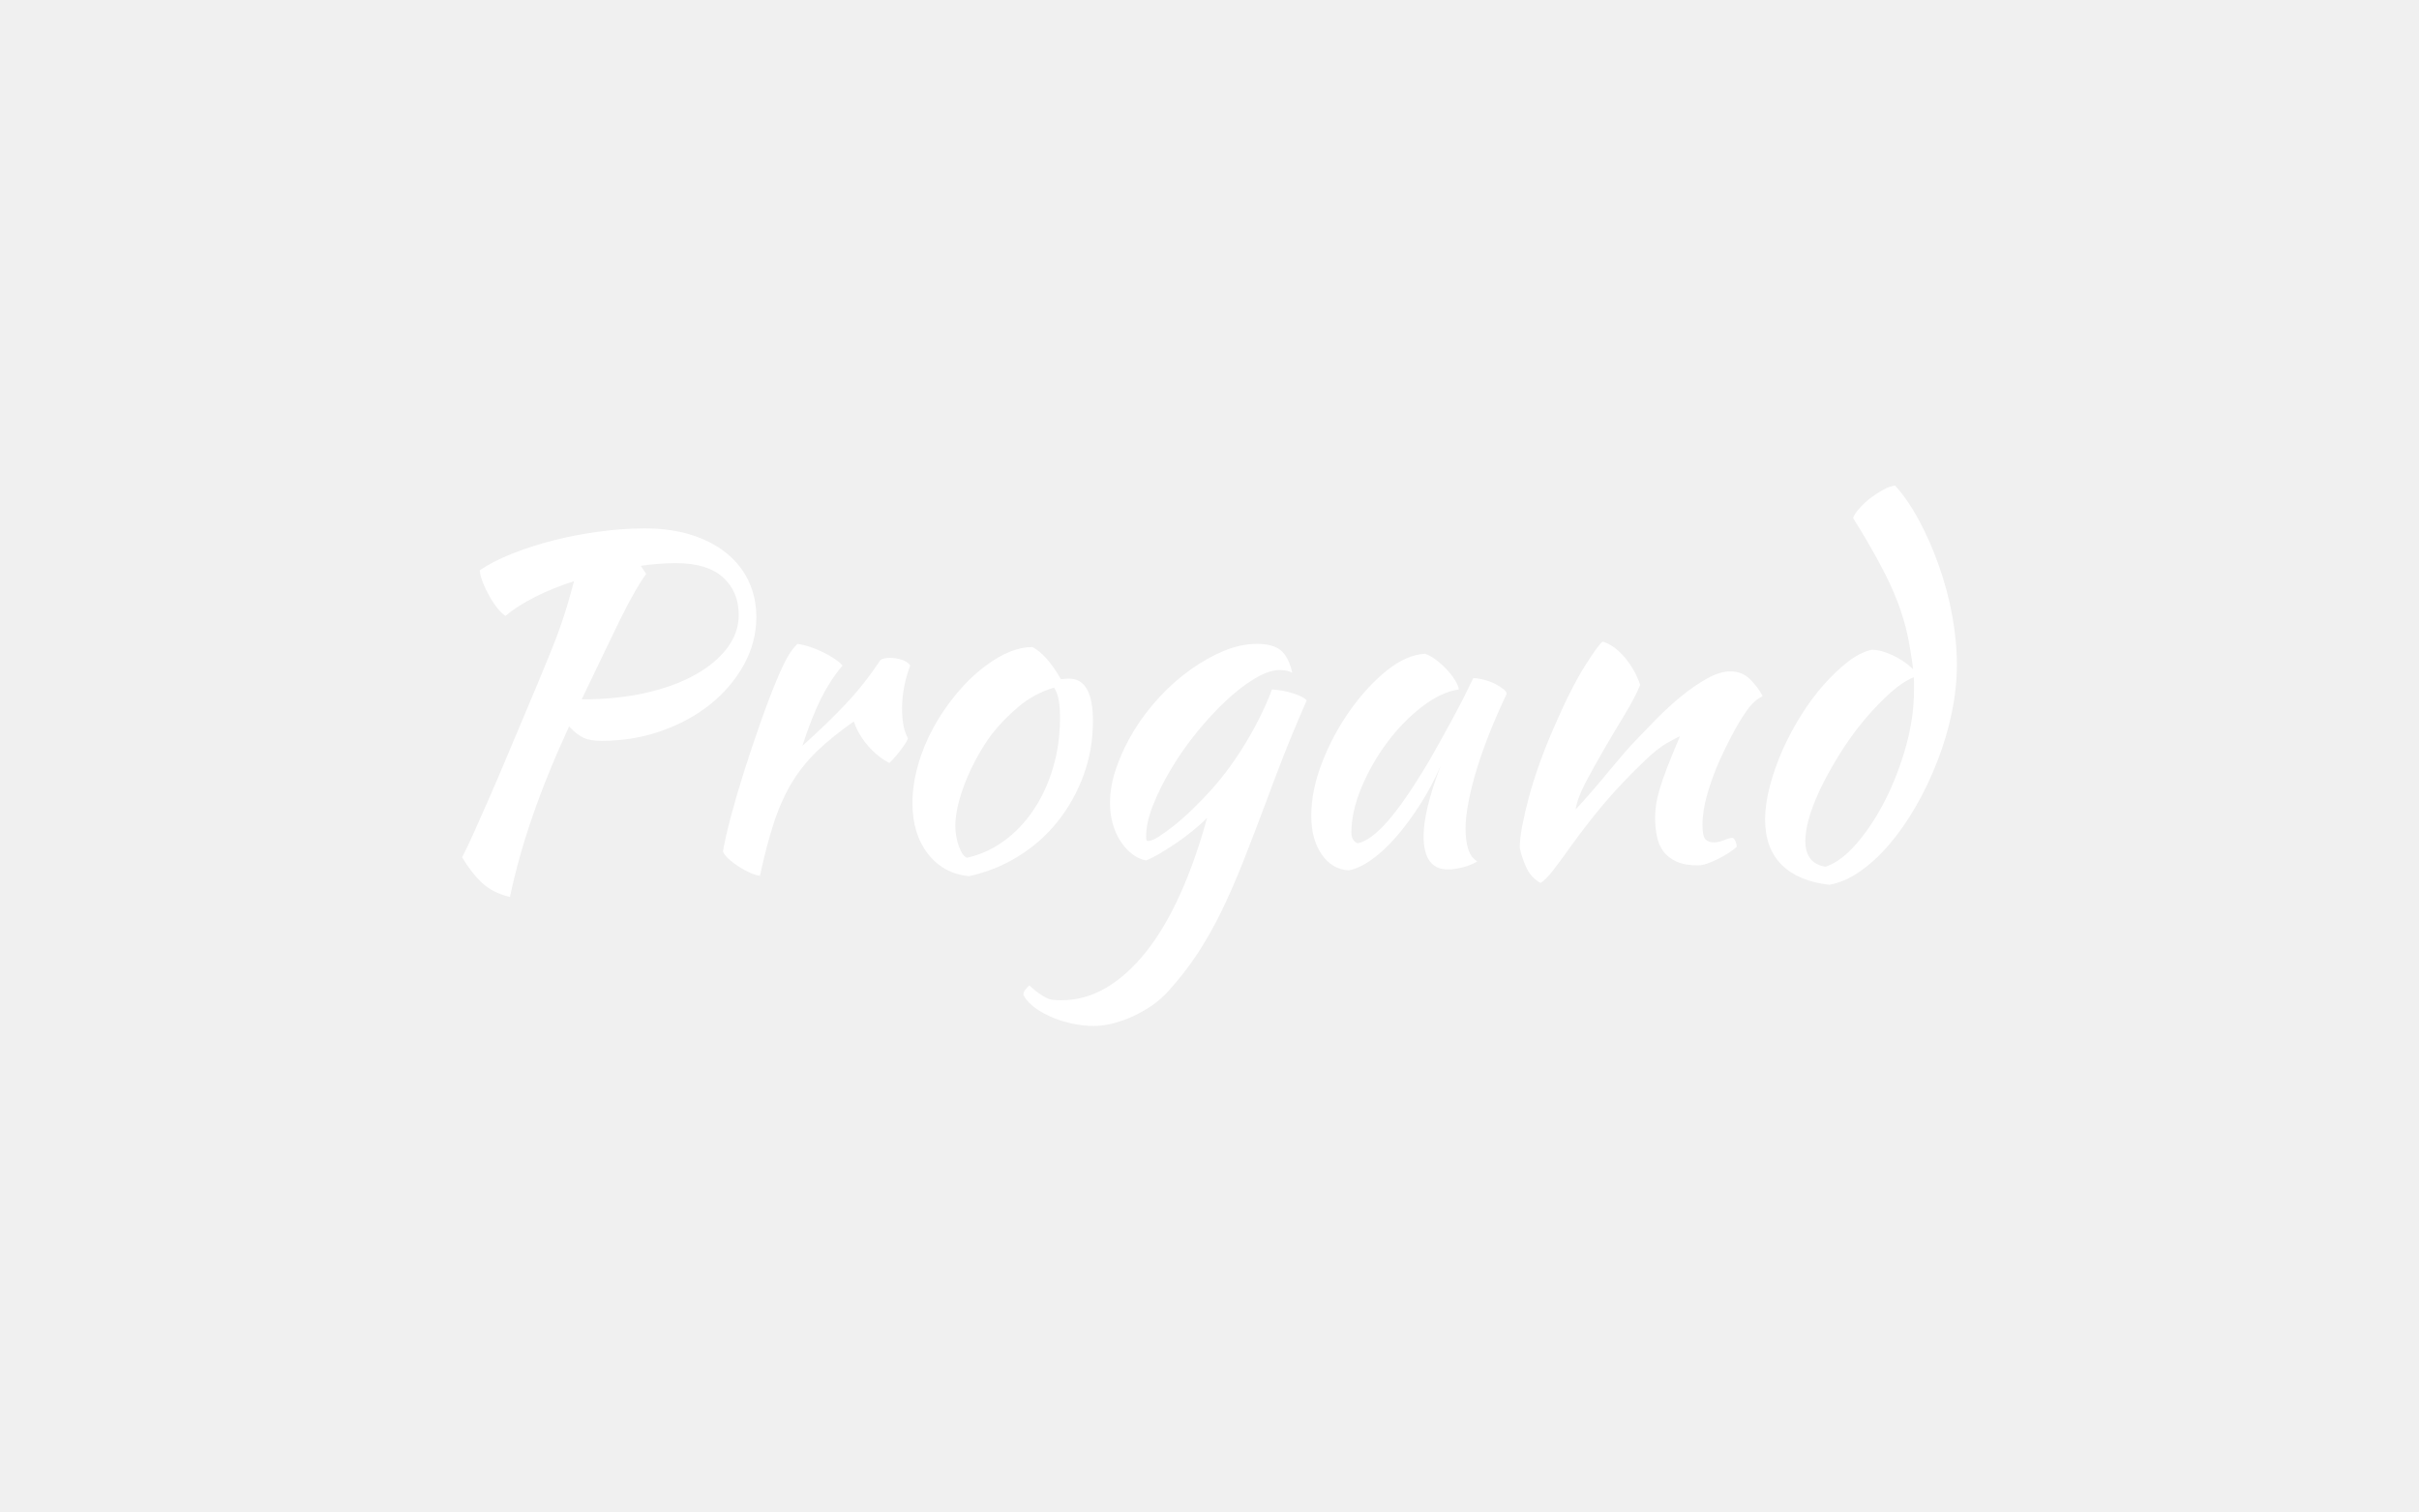
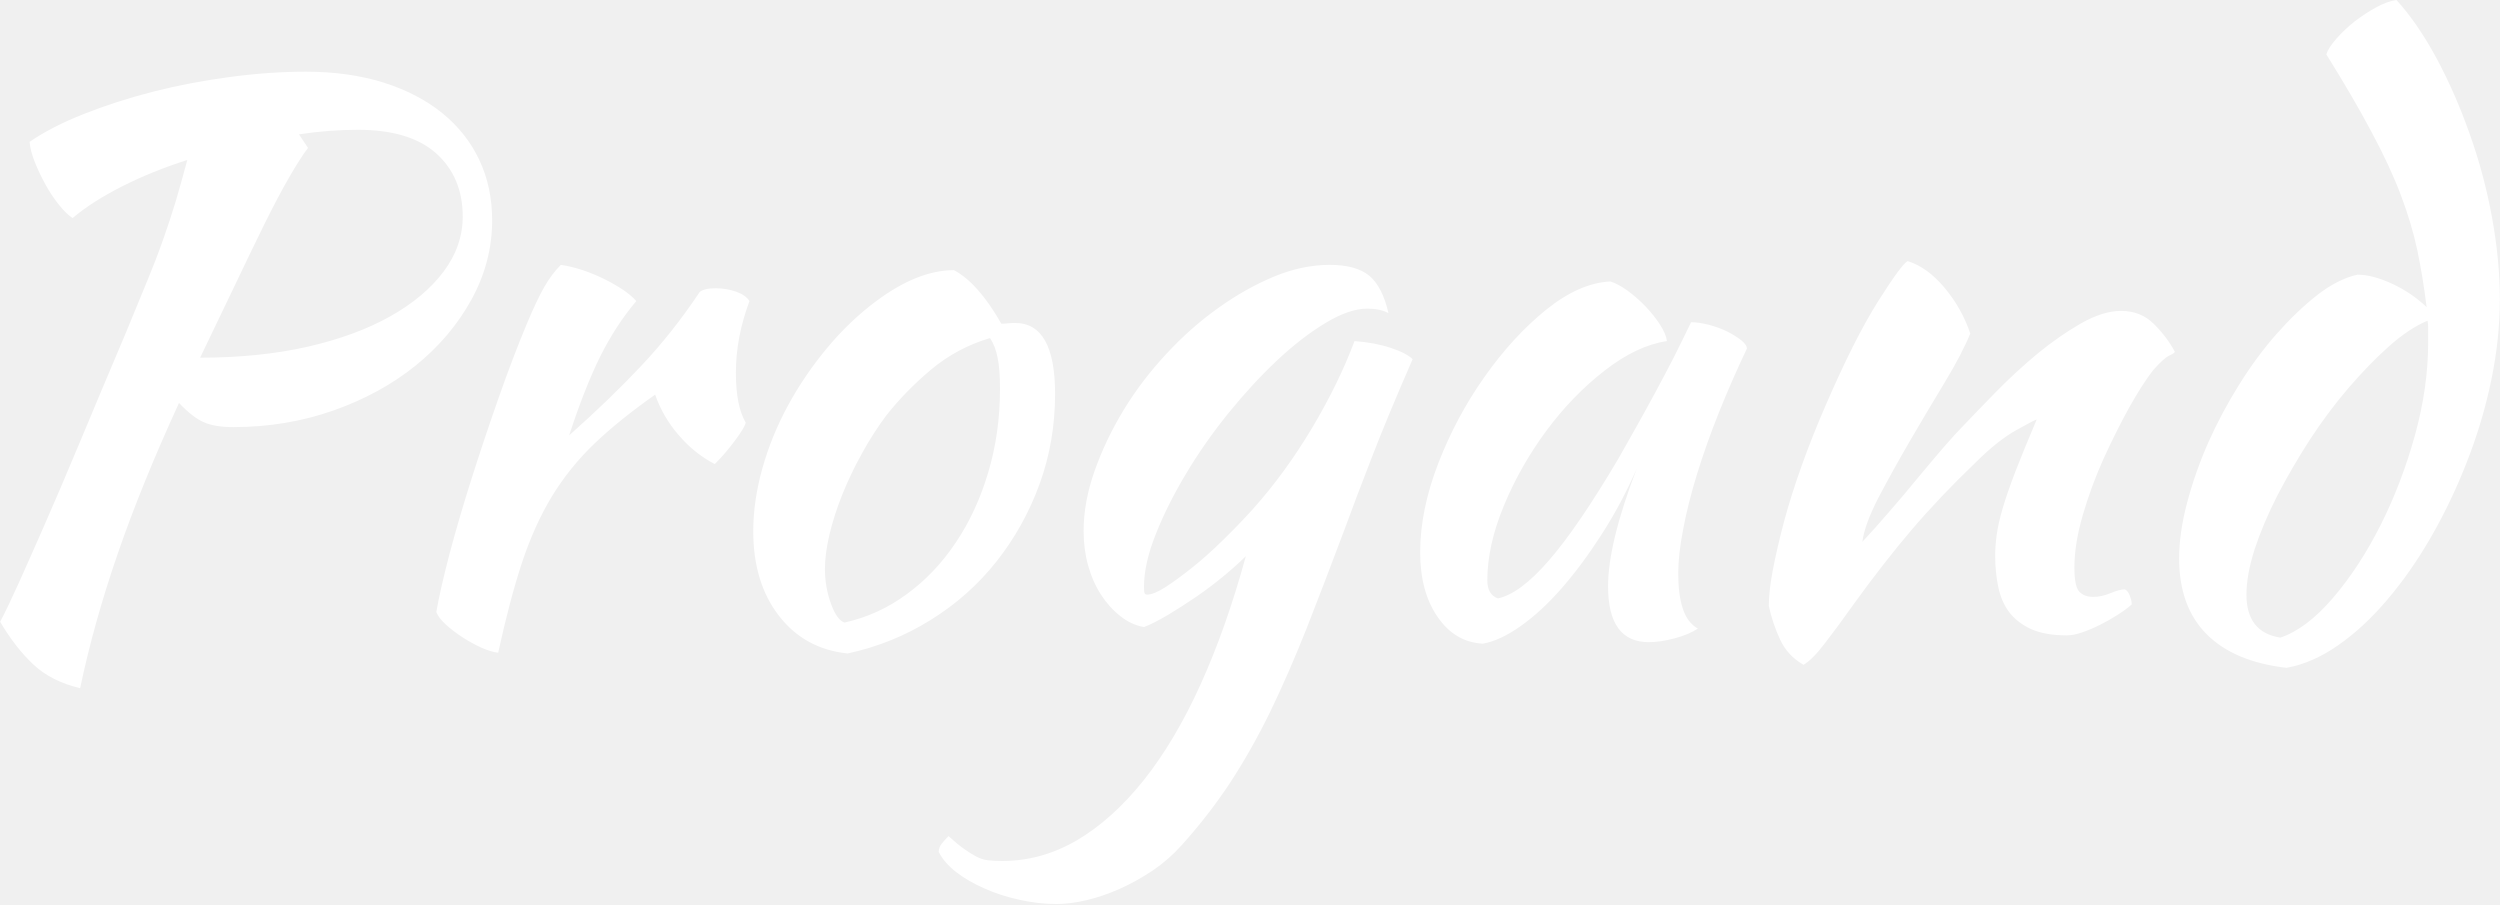
- <svg xmlns="http://www.w3.org/2000/svg" viewBox="0 0 640 400" preserveAspectRatio="xMidYMid meet" height="400" width="640">
-   <g id="tight-bounds" transform="matrix(1,0,0,1,122.24,128.4888)">
-     <g transform="matrix(1,0,0,1,0,0)">
-       <svg width="395.52" viewBox="6.5 -41.55 165.63 59.9" height="143.022">
-         <path d="M39.1-26.95L39.1-26.95Q39.1-24.2 37.73-21.7 36.35-19.2 34.02-17.32 31.7-15.45 28.58-14.35 25.45-13.25 21.95-13.25L21.95-13.25Q20.7-13.25 19.98-13.58 19.25-13.9 18.35-14.85L18.35-14.85Q15.85-9.4 14.28-4.83 12.7-0.25 11.8 4.05L11.8 4.05Q9.9 3.6 8.7 2.48 7.5 1.35 6.5-0.35L6.5-0.35Q7-1.3 7.7-2.85 8.4-4.4 9.4-6.68 10.4-8.95 11.73-12.13 13.05-15.3 14.85-19.55L14.85-19.55Q15.65-21.5 16.25-22.95 16.85-24.4 17.3-25.68 17.75-26.95 18.13-28.2 18.5-29.45 18.9-30.95L18.9-30.95Q16.55-30.2 14.58-29.2 12.6-28.2 11.3-27.1L11.3-27.1Q10.85-27.4 10.38-28 9.9-28.6 9.5-29.33 9.1-30.05 8.8-30.8 8.5-31.55 8.45-32.15L8.45-32.15Q9.9-33.15 12.05-34 14.2-34.85 16.65-35.48 19.1-36.1 21.73-36.45 24.35-36.8 26.75-36.8L26.75-36.8Q29.6-36.8 31.9-36.08 34.2-35.35 35.8-34.05 37.4-32.75 38.25-30.95 39.1-29.15 39.1-26.95ZM30.2-32.95L30.2-32.95Q28.3-32.95 26.3-32.65L26.3-32.65 26.9-31.75Q26.4-31.1 25.65-29.8 24.9-28.5 24-26.68 23.1-24.85 22.03-22.6 20.95-20.35 19.75-17.85L19.75-17.85Q23.65-17.85 26.85-18.57 30.05-19.3 32.33-20.58 34.6-21.85 35.88-23.55 37.15-25.25 37.15-27.2L37.15-27.2Q37.15-29.8 35.4-31.38 33.65-32.95 30.2-32.95ZM35.4-1L35.4-1Q35.65-2.45 36.27-4.83 36.9-7.2 37.75-9.88 38.6-12.55 39.55-15.25 40.5-17.95 41.4-20.1L41.4-20.1Q42.05-21.65 42.55-22.53 43.05-23.4 43.65-24L43.65-24Q44.35-23.9 45.1-23.65 45.85-23.4 46.55-23.05 47.25-22.7 47.8-22.33 48.35-21.95 48.65-21.6L48.65-21.6Q47.3-20 46.27-17.95 45.25-15.9 44.2-12.7L44.2-12.7Q46.9-15.1 48.97-17.3 51.05-19.5 52.85-22.2L52.85-22.2Q53.15-22.45 53.9-22.45L53.9-22.45Q54.6-22.45 55.25-22.23 55.9-22 56.15-21.6L56.15-21.6Q55.25-19.2 55.25-16.85L55.25-16.85Q55.25-14.65 55.9-13.55L55.9-13.55Q55.85-13.25 55.22-12.4 54.6-11.55 53.85-10.8L53.85-10.8Q52.5-11.5 51.45-12.73 50.4-13.95 49.9-15.4L49.9-15.4Q47.55-13.75 45.9-12.18 44.25-10.6 43.07-8.68 41.9-6.75 41.07-4.25 40.25-1.75 39.5 1.7L39.5 1.7Q39.05 1.65 38.42 1.38 37.8 1.1 37.17 0.7 36.55 0.3 36.05-0.15 35.55-0.6 35.4-1ZM62.65 1.75L62.65 1.75Q59.8 1.45 58.1-0.75 56.4-2.95 56.4-6.35L56.4-6.35Q56.4-8.35 57-10.5 57.6-12.65 58.7-14.68 59.8-16.7 61.3-18.5 62.8-20.3 64.55-21.6L64.55-21.6Q67.3-23.65 69.7-23.65L69.7-23.65Q71.3-22.8 72.84-20.1L72.84-20.1Q73.09-20.1 73.3-20.13 73.5-20.15 73.75-20.15L73.75-20.15Q76.4-20.15 76.4-15.45L76.4-15.45Q76.4-12.3 75.37-9.47 74.34-6.65 72.52-4.35 70.7-2.05 68.17-0.48 65.65 1.1 62.65 1.75ZM65.2-14L65.2-14Q64.34-12.85 63.6-11.5 62.85-10.15 62.3-8.78 61.75-7.4 61.45-6.13 61.15-4.85 61.15-3.85L61.15-3.85Q61.15-2.65 61.55-1.55 61.95-0.45 62.45-0.3L62.45-0.3Q64.7-0.8 66.57-2.18 68.45-3.55 69.82-5.6 71.2-7.65 71.97-10.25 72.75-12.85 72.75-15.8L72.75-15.8Q72.75-17.1 72.59-17.85 72.45-18.6 72.09-19.15L72.09-19.15Q69.9-18.5 68.17-17.05 66.45-15.6 65.2-14ZM68.69 14.9L68.69 14.9Q68.69 14.6 68.89 14.35 69.09 14.1 69.34 13.85L69.34 13.85Q69.94 14.4 70.37 14.7 70.79 15 71.17 15.2 71.54 15.4 71.94 15.45 72.34 15.5 72.89 15.5L72.89 15.5Q75.49 15.5 77.84 14.13 80.19 12.75 82.27 10.15 84.34 7.55 86.04 3.8 87.74 0.05 89.04-4.7L89.04-4.7Q88.44-4.1 87.57-3.38 86.69-2.65 85.74-2 84.79-1.35 83.87-0.8 82.94-0.25 82.29 0L82.29 0Q81.44-0.15 80.72-0.73 79.99-1.3 79.44-2.15 78.89-3 78.59-4.08 78.29-5.15 78.29-6.35L78.29-6.35Q78.29-8.3 79.02-10.35 79.74-12.4 80.94-14.38 82.14-16.35 83.77-18.1 85.39-19.85 87.22-21.15 89.04-22.45 90.92-23.23 92.79-24 94.59-24L94.59-24Q96.34-24 97.22-23.28 98.09-22.55 98.49-20.8L98.49-20.8Q97.94-21.1 97.09-21.1L97.09-21.1Q95.89-21.1 94.32-20.15 92.74-19.2 91.12-17.68 89.49-16.15 87.89-14.18 86.29-12.2 85.07-10.15 83.84-8.1 83.07-6.15 82.29-4.2 82.29-2.65L82.29-2.65Q82.29-2.3 82.34-2.23 82.39-2.15 82.49-2.15L82.49-2.15Q82.94-2.15 83.72-2.65 84.49-3.15 85.47-3.93 86.44-4.7 87.49-5.73 88.54-6.75 89.49-7.8L89.49-7.8Q91.64-10.2 93.42-13.18 95.19-16.15 96.24-18.95L96.24-18.95Q97.59-18.85 98.64-18.5 99.69-18.15 100.09-17.75L100.09-17.75Q98.39-13.85 97.37-11.2 96.34-8.55 95.59-6.5L95.59-6.5Q94.24-2.9 93.07 0.08 91.89 3.05 90.67 5.58 89.44 8.1 88.02 10.28 86.59 12.45 84.79 14.45L84.79 14.45Q83.94 15.4 82.87 16.13 81.79 16.85 80.67 17.35 79.54 17.85 78.47 18.1 77.39 18.35 76.49 18.35L76.49 18.35Q75.29 18.35 74.04 18.07 72.79 17.8 71.72 17.32 70.64 16.85 69.84 16.23 69.04 15.6 68.69 14.9ZM118.54-20.2L118.54-20.2Q119.04-20.2 119.72-20.03 120.39-19.85 120.94-19.58 121.49-19.3 121.87-19 122.24-18.7 122.24-18.45L122.24-18.45Q121.24-16.35 120.39-14.23 119.54-12.1 118.94-10.15 118.34-8.2 118.02-6.5 117.69-4.8 117.69-3.55L117.69-3.55Q117.69-2.15 117.99-1.23 118.29-0.3 118.99 0.1L118.99 0.1Q118.39 0.5 117.44 0.75 116.49 1 115.74 1L115.74 1Q113.04 1 113.04-2.7L113.04-2.7Q113.04-5.55 114.94-10.5L114.94-10.5Q113.94-8.2 112.64-6.18 111.34-4.15 109.99-2.6 108.64-1.05 107.27-0.08 105.89 0.9 104.74 1.1L104.74 1.1Q102.89 1 101.74-0.68 100.59-2.35 100.59-4.95L100.59-4.95Q100.59-7.75 101.79-10.85 102.99-13.95 104.87-16.6 106.74-19.25 108.94-21.03 111.14-22.8 113.19-22.9L113.19-22.9Q113.69-22.75 114.32-22.3 114.94-21.85 115.52-21.25 116.09-20.65 116.49-20.03 116.89-19.4 116.94-18.95L116.94-18.95Q114.94-18.65 112.82-17 110.69-15.35 108.97-13.03 107.24-10.7 106.14-8.05 105.04-5.4 105.04-3.1L105.04-3.1Q105.04-2.15 105.74-1.9L105.74-1.9Q107.19-2.2 109.09-4.38 110.99-6.55 113.69-11.1L113.69-11.1Q114.19-12 114.82-13.1 115.44-14.2 116.09-15.4 116.74-16.6 117.37-17.82 117.99-19.05 118.54-20.2ZM132.89-24.25L132.89-24.25Q134.19-23.85 135.34-22.48 136.49-21.1 137.04-19.45L137.04-19.45Q136.49-18.1 135.34-16.2 134.19-14.3 133.04-12.33 131.89-10.35 130.96-8.58 130.04-6.8 129.89-5.65L129.89-5.65Q130.69-6.5 131.66-7.63 132.64-8.75 133.56-9.88 134.49-11 135.29-11.93 136.09-12.85 136.54-13.3L136.54-13.3Q137.49-14.3 138.79-15.63 140.09-16.95 141.51-18.13 142.94-19.3 144.39-20.13 145.84-20.95 147.04-20.95L147.04-20.95Q148.34-20.95 149.21-20.08 150.09-19.2 150.59-18.25L150.59-18.25Q150.59-18.15 150.21-17.98 149.84-17.8 149.14-17L149.14-17Q148.44-16.1 147.56-14.53 146.69-12.95 145.86-11.13 145.04-9.3 144.49-7.4 143.94-5.5 143.94-3.95L143.94-3.95Q143.94-2.7 144.26-2.35 144.59-2 145.19-2L145.19-2Q145.74-2 146.34-2.25 146.94-2.5 147.29-2.5L147.29-2.5Q147.49-2.4 147.61-2.08 147.74-1.75 147.74-1.5L147.74-1.5Q147.34-1.15 146.79-0.8 146.24-0.45 145.64-0.15 145.04 0.15 144.46 0.35 143.89 0.55 143.44 0.55L143.44 0.55Q141.99 0.55 141.06 0.13 140.14-0.3 139.61-1 139.09-1.7 138.89-2.68 138.69-3.65 138.69-4.75L138.69-4.75Q138.69-5.35 138.79-6.1 138.89-6.85 139.19-7.88 139.49-8.9 140.04-10.33 140.59-11.75 141.44-13.75L141.44-13.75Q141.34-13.75 140.09-13.05 138.84-12.35 137.39-10.9L137.39-10.9Q135.04-8.65 133.16-6.45 131.29-4.25 129.34-1.55L129.34-1.55Q128.24 0 127.41 1.07 126.59 2.15 125.99 2.5L125.99 2.5Q124.94 1.9 124.44 0.83 123.94-0.25 123.69-1.4L123.69-1.4Q123.69-2.35 123.96-3.8 124.24-5.25 124.71-7.03 125.19-8.8 125.89-10.75 126.59-12.7 127.44-14.65L127.44-14.65Q129.34-19.05 130.91-21.55 132.49-24.05 132.89-24.25ZM162.69-23.35L162.69-23.35Q163.69-23.35 164.99-22.75 166.28-22.15 167.28-21.2L167.28-21.2Q167.03-23.2 166.66-24.98 166.28-26.75 165.56-28.65 164.84-30.55 163.63-32.8 162.44-35.05 160.63-37.95L160.63-37.95Q160.78-38.4 161.31-39 161.84-39.6 162.51-40.13 163.19-40.65 163.91-41.05 164.63-41.45 165.28-41.55L165.28-41.55Q166.69-40 167.94-37.68 169.19-35.35 170.13-32.68 171.09-30 171.61-27.15 172.13-24.3 172.13-21.7L172.13-21.7Q172.13-19.1 171.56-16.35 170.99-13.6 169.96-10.98 168.94-8.35 167.59-6 166.24-3.65 164.66-1.8 163.09 0.05 161.38 1.23 159.69 2.4 157.99 2.7L157.99 2.7Q154.53 2.3 152.71 0.48 150.88-1.35 150.88-4.55L150.88-4.55Q150.88-6.25 151.41-8.25 151.94-10.25 152.81-12.23 153.69-14.2 154.86-16.07 156.03-17.95 157.36-19.45 158.69-20.95 160.03-22 161.38-23.05 162.69-23.35ZM157.59 0.7L157.59 0.7Q159.34 0.1 161.09-1.95 162.84-4 164.24-6.78 165.63-9.55 166.51-12.73 167.38-15.9 167.38-18.85L167.38-18.85Q167.38-19.7 167.38-19.9 167.38-20.1 167.34-20.3L167.34-20.3Q166.13-19.8 164.78-18.6 163.44-17.4 162.09-15.83 160.74-14.25 159.53-12.4 158.34-10.55 157.38-8.7 156.44-6.85 155.88-5.15 155.34-3.45 155.34-2.15L155.34-2.15Q155.34 0.35 157.59 0.7Z" opacity="1" transform="matrix(1,0,0,1,0,0)" fill="#fff" class="undefined-text-0" id="text-0" />
-       </svg>
-     </g>
-   </g>
+ <svg xmlns="http://www.w3.org/2000/svg" width="395.52" viewBox="6.5 -41.55 165.63 59.9" height="143.022" preserveAspectRatio="xMidYMid meet">
+   <path d="M39.1-26.95L39.1-26.95Q39.1-24.2 37.73-21.7 36.35-19.2 34.02-17.32 31.7-15.45 28.58-14.35 25.45-13.25 21.95-13.25L21.95-13.25Q20.7-13.25 19.98-13.58 19.25-13.9 18.35-14.85L18.35-14.85Q15.85-9.4 14.28-4.83 12.7-0.25 11.8 4.05L11.8 4.05Q9.9 3.6 8.7 2.48 7.5 1.35 6.5-0.35L6.5-0.35Q7-1.3 7.7-2.85 8.4-4.4 9.4-6.68 10.4-8.95 11.73-12.13 13.05-15.3 14.85-19.55L14.85-19.55Q15.65-21.5 16.25-22.95 16.85-24.4 17.3-25.68 17.75-26.95 18.13-28.2 18.5-29.45 18.9-30.95L18.9-30.95Q16.55-30.2 14.58-29.2 12.6-28.2 11.3-27.1L11.3-27.1Q10.85-27.4 10.38-28 9.9-28.6 9.5-29.33 9.1-30.05 8.8-30.8 8.5-31.55 8.45-32.15L8.45-32.15Q9.9-33.15 12.05-34 14.2-34.85 16.65-35.48 19.1-36.1 21.73-36.45 24.35-36.8 26.75-36.8L26.75-36.8Q29.6-36.8 31.9-36.08 34.2-35.35 35.8-34.05 37.4-32.75 38.25-30.95 39.1-29.15 39.1-26.95ZM30.2-32.95L30.2-32.95Q28.3-32.95 26.3-32.65L26.3-32.65 26.9-31.75Q26.4-31.1 25.65-29.8 24.9-28.5 24-26.68 23.1-24.85 22.03-22.6 20.95-20.35 19.75-17.85L19.75-17.85Q23.65-17.85 26.85-18.57 30.05-19.3 32.33-20.58 34.6-21.85 35.88-23.55 37.15-25.25 37.15-27.2L37.15-27.2Q37.15-29.8 35.4-31.38 33.65-32.95 30.2-32.95ZM35.4-1L35.4-1Q35.65-2.45 36.27-4.83 36.9-7.2 37.75-9.88 38.6-12.55 39.55-15.25 40.5-17.95 41.4-20.1L41.4-20.1Q42.05-21.65 42.55-22.53 43.05-23.4 43.65-24L43.65-24Q44.35-23.9 45.1-23.65 45.85-23.4 46.55-23.05 47.25-22.7 47.8-22.33 48.35-21.95 48.65-21.6L48.65-21.6Q47.3-20 46.27-17.95 45.25-15.9 44.2-12.7L44.2-12.7Q46.9-15.1 48.97-17.3 51.05-19.5 52.85-22.2L52.85-22.2Q53.15-22.45 53.9-22.45L53.9-22.45Q54.6-22.45 55.25-22.23 55.9-22 56.15-21.6L56.15-21.6Q55.25-19.2 55.25-16.85L55.25-16.85Q55.25-14.65 55.9-13.55L55.9-13.55Q55.85-13.25 55.22-12.4 54.6-11.55 53.85-10.8L53.85-10.8Q52.5-11.5 51.45-12.73 50.4-13.95 49.9-15.4L49.9-15.4Q47.55-13.75 45.9-12.18 44.25-10.6 43.07-8.68 41.9-6.75 41.07-4.25 40.25-1.75 39.5 1.7L39.5 1.7Q39.05 1.65 38.42 1.38 37.8 1.1 37.17 0.7 36.55 0.3 36.05-0.15 35.55-0.6 35.4-1ZM62.65 1.75L62.65 1.75Q59.8 1.45 58.1-0.75 56.4-2.95 56.4-6.35L56.4-6.35Q56.4-8.35 57-10.5 57.6-12.65 58.7-14.68 59.8-16.7 61.3-18.5 62.8-20.3 64.55-21.6L64.55-21.6Q67.3-23.65 69.7-23.65L69.7-23.65Q71.3-22.8 72.84-20.1L72.84-20.1Q73.09-20.1 73.3-20.13 73.5-20.15 73.75-20.15L73.75-20.15Q76.4-20.15 76.4-15.45L76.4-15.45Q76.4-12.3 75.37-9.47 74.34-6.65 72.52-4.35 70.7-2.05 68.17-0.48 65.65 1.1 62.65 1.75ZM65.2-14L65.2-14Q64.34-12.85 63.6-11.5 62.85-10.15 62.3-8.78 61.75-7.4 61.45-6.13 61.15-4.85 61.15-3.85L61.15-3.85Q61.15-2.65 61.55-1.55 61.95-0.45 62.45-0.3L62.45-0.3Q64.7-0.8 66.57-2.18 68.45-3.55 69.82-5.6 71.2-7.65 71.97-10.25 72.75-12.85 72.75-15.8L72.75-15.8Q72.75-17.1 72.59-17.85 72.45-18.6 72.09-19.15L72.09-19.15Q69.9-18.5 68.17-17.05 66.45-15.6 65.2-14ZM68.69 14.9L68.69 14.9Q68.69 14.6 68.89 14.35 69.09 14.1 69.34 13.85L69.34 13.85Q69.94 14.4 70.37 14.7 70.79 15 71.17 15.2 71.54 15.4 71.94 15.45 72.34 15.5 72.89 15.5L72.89 15.5Q75.49 15.5 77.84 14.13 80.19 12.75 82.27 10.15 84.34 7.55 86.04 3.8 87.74 0.05 89.04-4.7L89.04-4.7Q88.44-4.1 87.57-3.38 86.69-2.65 85.74-2 84.79-1.35 83.87-0.8 82.94-0.25 82.29 0L82.29 0Q81.44-0.15 80.72-0.73 79.99-1.3 79.44-2.15 78.89-3 78.59-4.08 78.29-5.15 78.29-6.35L78.29-6.35Q78.29-8.3 79.02-10.35 79.74-12.4 80.94-14.38 82.14-16.35 83.77-18.1 85.39-19.85 87.22-21.15 89.04-22.45 90.92-23.23 92.79-24 94.59-24L94.59-24Q96.34-24 97.22-23.28 98.09-22.55 98.49-20.8L98.49-20.8Q97.94-21.1 97.09-21.1L97.09-21.1Q95.89-21.1 94.32-20.15 92.74-19.2 91.12-17.68 89.49-16.15 87.89-14.18 86.29-12.2 85.07-10.15 83.84-8.1 83.07-6.15 82.29-4.2 82.29-2.65L82.29-2.65Q82.29-2.3 82.34-2.23 82.39-2.15 82.49-2.15L82.49-2.15Q82.94-2.15 83.72-2.65 84.49-3.15 85.47-3.93 86.44-4.7 87.49-5.73 88.54-6.75 89.49-7.8L89.49-7.8Q91.64-10.2 93.42-13.18 95.19-16.15 96.24-18.95L96.24-18.95Q97.59-18.85 98.64-18.5 99.69-18.15 100.09-17.75L100.09-17.75Q98.39-13.85 97.37-11.2 96.34-8.55 95.59-6.5L95.59-6.5Q94.24-2.9 93.07 0.08 91.89 3.05 90.67 5.58 89.44 8.1 88.02 10.28 86.59 12.45 84.79 14.45L84.79 14.45Q83.94 15.4 82.87 16.13 81.79 16.85 80.67 17.35 79.54 17.85 78.47 18.1 77.39 18.35 76.49 18.35L76.49 18.35Q75.29 18.35 74.04 18.07 72.79 17.8 71.72 17.32 70.64 16.85 69.84 16.23 69.04 15.6 68.69 14.9ZM118.54-20.2L118.54-20.2Q119.04-20.2 119.72-20.03 120.39-19.85 120.94-19.58 121.49-19.3 121.87-19 122.24-18.7 122.24-18.45L122.24-18.45Q121.24-16.35 120.39-14.23 119.54-12.1 118.94-10.15 118.34-8.2 118.02-6.5 117.69-4.8 117.69-3.55L117.69-3.55Q117.69-2.15 117.99-1.23 118.29-0.3 118.99 0.1L118.99 0.1Q118.39 0.5 117.44 0.75 116.49 1 115.74 1L115.74 1Q113.04 1 113.04-2.7L113.04-2.7Q113.04-5.55 114.94-10.5L114.94-10.5Q113.94-8.2 112.64-6.18 111.34-4.15 109.99-2.6 108.64-1.05 107.27-0.08 105.89 0.9 104.74 1.1L104.74 1.1Q102.89 1 101.74-0.68 100.59-2.35 100.59-4.95L100.59-4.95Q100.59-7.75 101.79-10.85 102.99-13.95 104.87-16.6 106.74-19.25 108.94-21.03 111.14-22.8 113.19-22.9L113.19-22.9Q113.69-22.75 114.32-22.3 114.94-21.85 115.52-21.25 116.09-20.65 116.49-20.03 116.89-19.4 116.94-18.95L116.94-18.95Q114.94-18.65 112.82-17 110.69-15.35 108.97-13.03 107.24-10.7 106.14-8.05 105.04-5.4 105.04-3.1L105.04-3.1Q105.04-2.15 105.74-1.9L105.74-1.9Q107.19-2.2 109.09-4.38 110.99-6.55 113.69-11.1L113.69-11.1Q114.19-12 114.82-13.1 115.44-14.2 116.09-15.4 116.74-16.6 117.37-17.82 117.99-19.05 118.54-20.2ZM132.89-24.25L132.89-24.25Q134.19-23.85 135.34-22.48 136.49-21.1 137.04-19.45L137.04-19.45Q136.49-18.1 135.34-16.2 134.19-14.3 133.04-12.33 131.89-10.35 130.96-8.58 130.04-6.8 129.89-5.65L129.89-5.65Q130.69-6.5 131.66-7.63 132.64-8.75 133.56-9.88 134.49-11 135.29-11.93 136.09-12.85 136.54-13.3L136.54-13.3Q137.49-14.3 138.79-15.63 140.09-16.95 141.51-18.13 142.94-19.3 144.39-20.13 145.84-20.95 147.04-20.95L147.04-20.95Q148.34-20.95 149.21-20.08 150.09-19.2 150.59-18.25L150.59-18.25Q150.59-18.15 150.21-17.98 149.84-17.8 149.14-17L149.14-17Q148.44-16.1 147.56-14.53 146.69-12.95 145.86-11.13 145.04-9.3 144.49-7.4 143.94-5.5 143.94-3.95L143.94-3.95Q143.94-2.7 144.26-2.35 144.59-2 145.19-2L145.19-2Q145.74-2 146.34-2.25 146.94-2.5 147.29-2.5L147.29-2.5Q147.49-2.4 147.61-2.08 147.74-1.75 147.74-1.5L147.74-1.5Q147.34-1.15 146.79-0.8 146.24-0.45 145.64-0.15 145.04 0.15 144.46 0.35 143.89 0.55 143.44 0.55L143.44 0.55Q141.99 0.55 141.06 0.13 140.14-0.3 139.61-1 139.09-1.7 138.89-2.68 138.69-3.65 138.69-4.75L138.69-4.75Q138.69-5.35 138.79-6.1 138.89-6.85 139.19-7.88 139.49-8.9 140.04-10.33 140.59-11.75 141.44-13.75L141.44-13.75Q141.34-13.75 140.09-13.05 138.84-12.35 137.39-10.9L137.39-10.9Q135.04-8.65 133.16-6.45 131.29-4.25 129.34-1.55L129.34-1.55Q128.24 0 127.41 1.07 126.59 2.15 125.99 2.5L125.99 2.5Q124.94 1.9 124.44 0.83 123.94-0.25 123.69-1.4L123.69-1.4Q123.69-2.35 123.96-3.8 124.24-5.25 124.71-7.03 125.19-8.8 125.89-10.75 126.59-12.7 127.44-14.65L127.44-14.65Q129.34-19.05 130.91-21.55 132.49-24.05 132.89-24.25ZM162.69-23.35L162.69-23.35Q163.69-23.35 164.99-22.75 166.28-22.15 167.28-21.2L167.28-21.2Q167.03-23.2 166.66-24.98 166.28-26.75 165.56-28.65 164.84-30.55 163.63-32.8 162.44-35.05 160.63-37.95L160.63-37.95Q160.78-38.4 161.31-39 161.84-39.6 162.51-40.13 163.19-40.65 163.91-41.05 164.63-41.45 165.28-41.55L165.28-41.55Q166.69-40 167.94-37.68 169.19-35.35 170.13-32.68 171.09-30 171.61-27.15 172.13-24.3 172.13-21.7L172.13-21.7Q172.13-19.1 171.56-16.35 170.99-13.6 169.96-10.98 168.94-8.35 167.59-6 166.24-3.65 164.66-1.8 163.09 0.05 161.38 1.23 159.69 2.4 157.99 2.7L157.99 2.7Q154.53 2.3 152.71 0.48 150.88-1.35 150.88-4.55L150.88-4.55Q150.88-6.25 151.41-8.25 151.94-10.25 152.81-12.23 153.69-14.2 154.86-16.07 156.03-17.95 157.36-19.45 158.69-20.95 160.03-22 161.38-23.05 162.69-23.35ZM157.59 0.7L157.59 0.7Q159.34 0.1 161.09-1.95 162.84-4 164.24-6.78 165.63-9.55 166.51-12.73 167.38-15.9 167.38-18.85L167.38-18.85Q167.38-19.7 167.38-19.9 167.38-20.1 167.34-20.3L167.34-20.3Q166.13-19.8 164.78-18.6 163.44-17.4 162.09-15.83 160.74-14.25 159.53-12.4 158.34-10.55 157.38-8.7 156.44-6.85 155.88-5.15 155.34-3.45 155.34-2.15L155.34-2.15Q155.34 0.35 157.59 0.7Z" opacity="1" transform="matrix(1,0,0,1,0,0)" fill="#fff" class="undefined-text-0" id="text-0" />
</svg>
